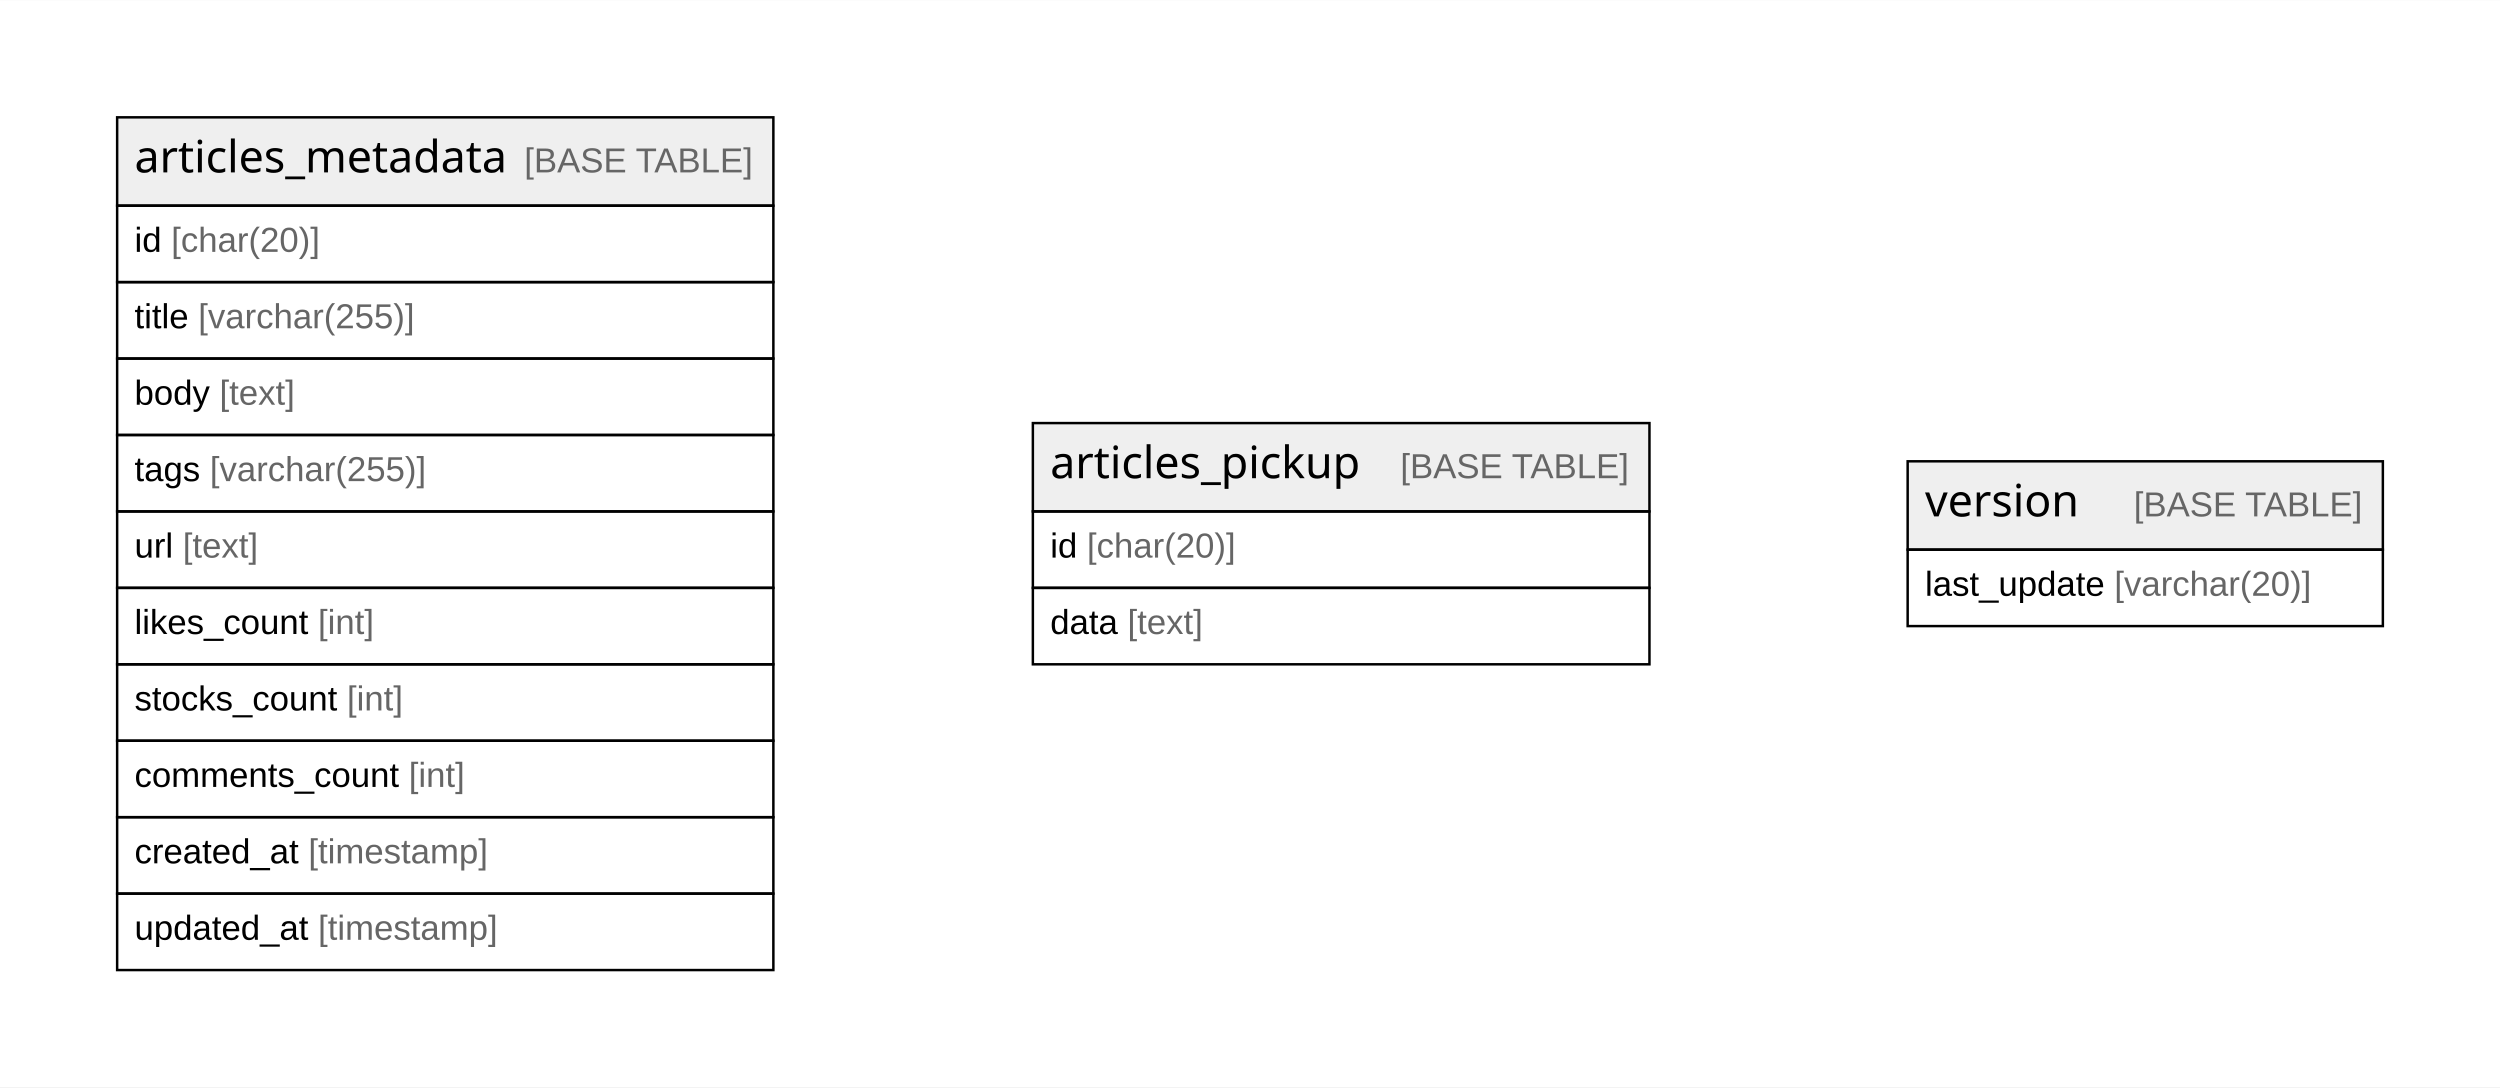
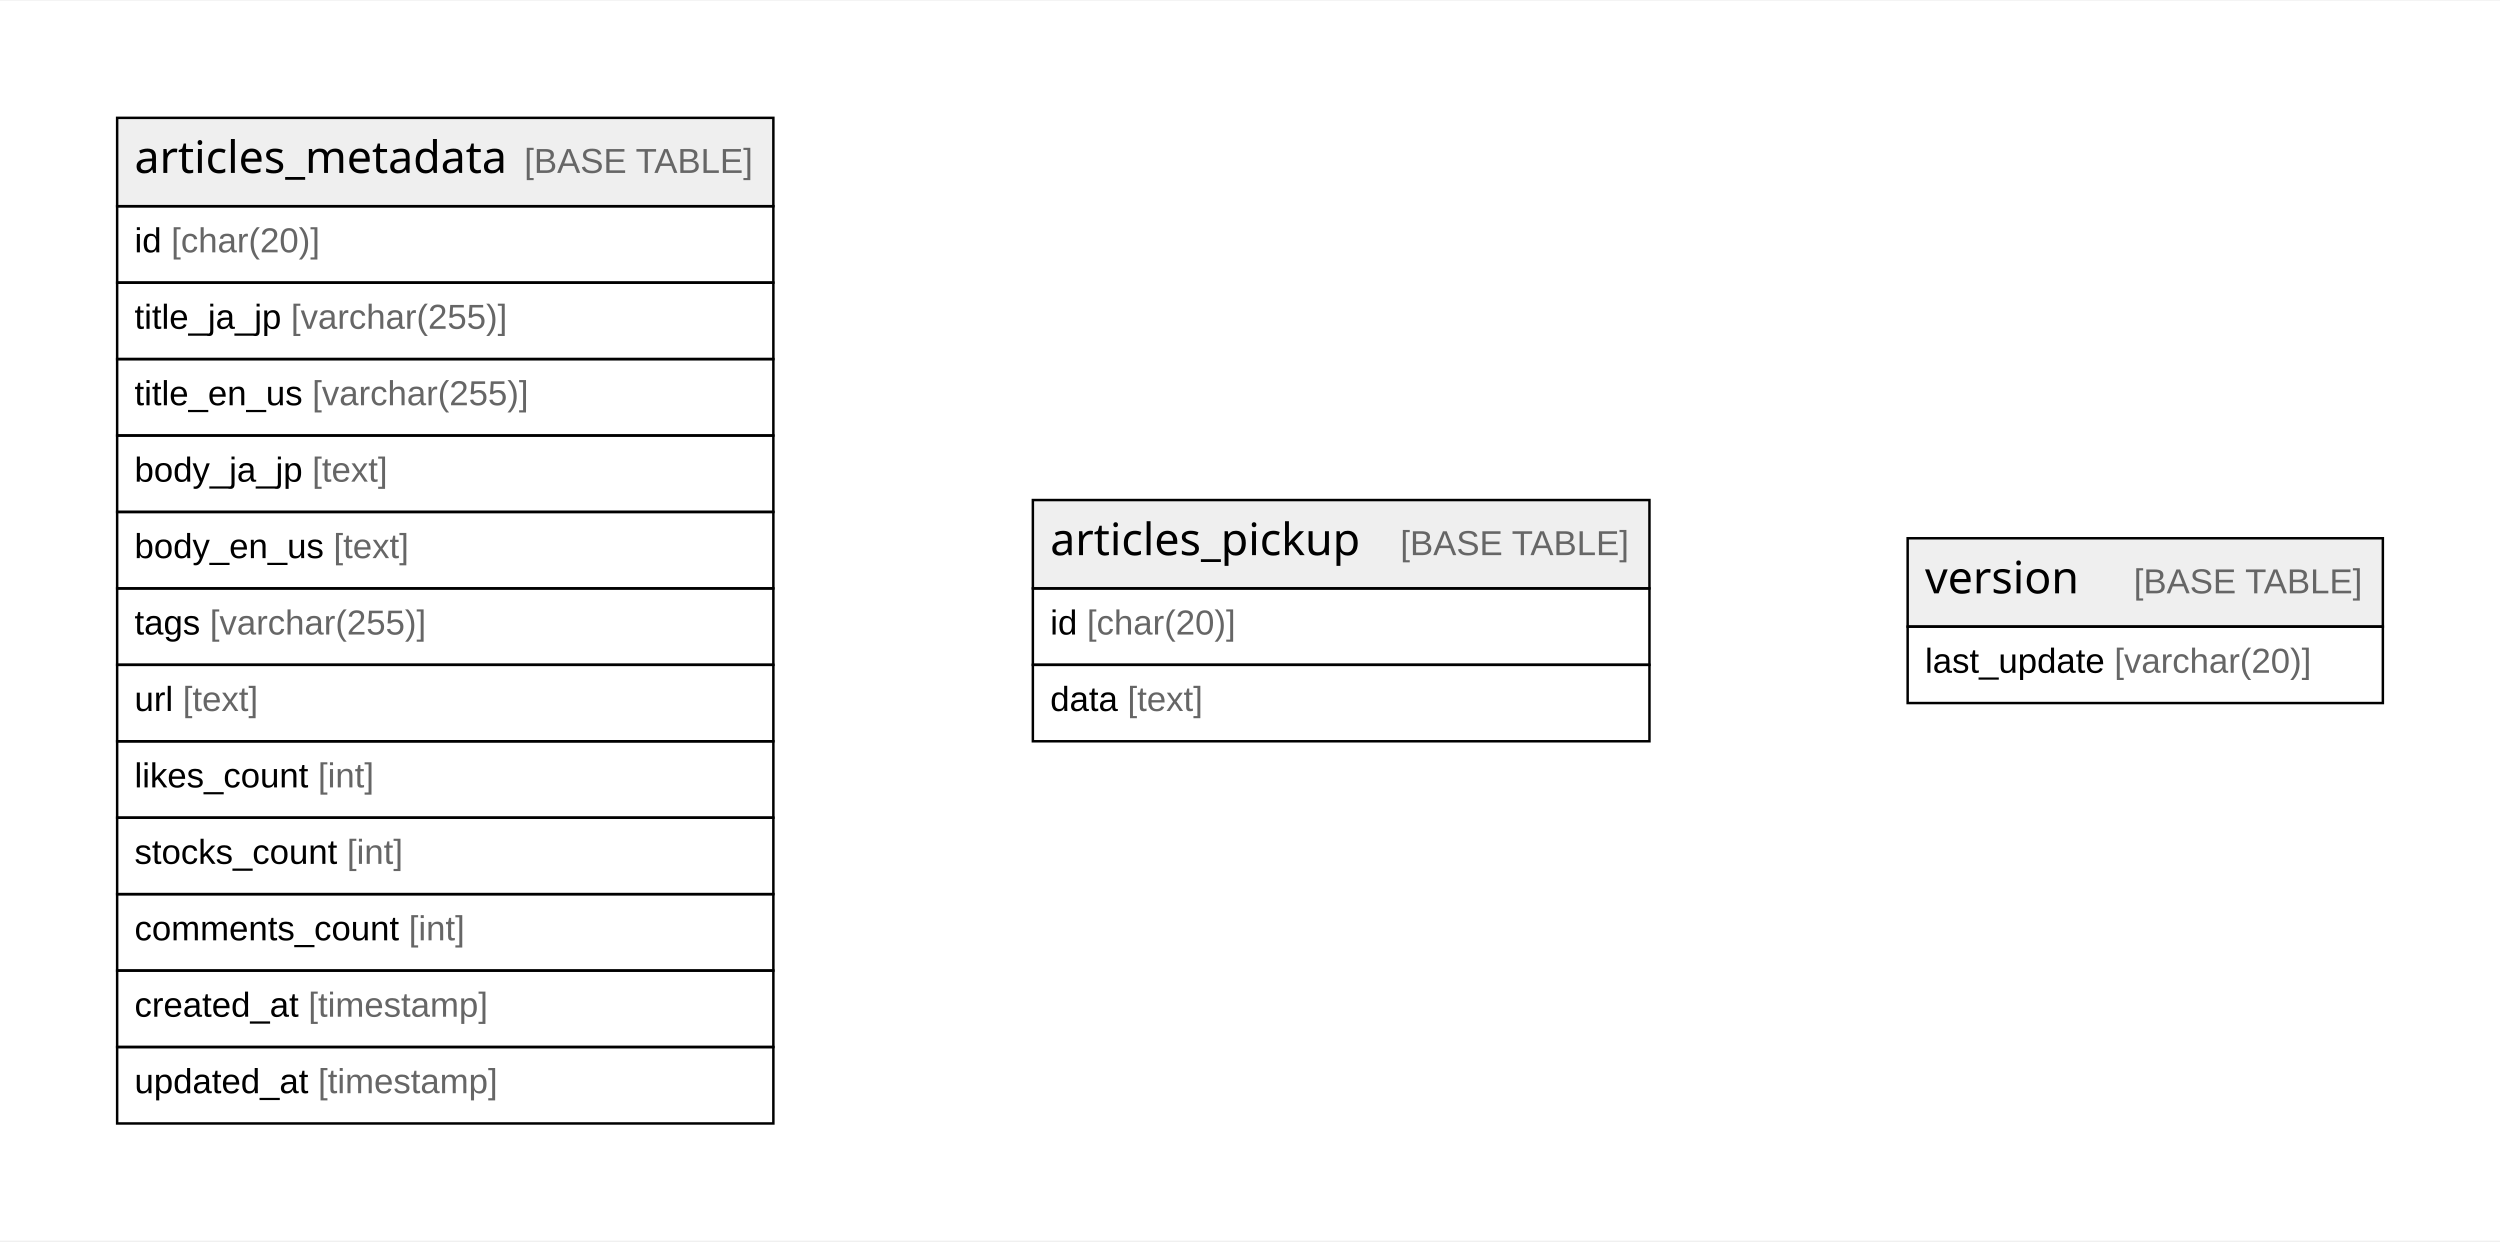
- <svg xmlns="http://www.w3.org/2000/svg" width="1007pt" height="438pt" viewBox="0.00 0.00 1007.35 438.00">
-   <g id="graph0" class="graph" transform="scale(1 1) rotate(0) translate(4 434)">
-     <polygon fill="white" stroke="none" points="-4,4 -4,-434 1003.35,-434 1003.35,4 -4,4" />
+ <svg xmlns="http://www.w3.org/2000/svg" width="1007pt" height="500pt" viewBox="0.00 0.00 1007.35 499.60">
+   <g id="graph0" class="graph" transform="scale(1 1) rotate(0) translate(4 495.6)">
+     <polygon fill="white" stroke="none" points="-4,4 -4,-495.6 1003.35,-495.6 1003.35,4 -4,4" />
    <g id="node1" class="node">
-       <polygon fill="#efefef" stroke="none" points="43.2,-351.2 43.2,-386.8 307.62,-386.8 307.62,-351.2 43.2,-351.2" />
-       <polygon fill="none" stroke="black" points="43.2,-351.2 43.2,-386.8 307.62,-386.8 307.62,-351.2 43.2,-351.2" />
-       <text text-anchor="start" x="50.2" y="-364.6" font-family="Arial Bold" font-size="18.00">articles_metadata</text>
-       <text text-anchor="start" x="176.13" y="-364.6" font-family="Arial" font-size="14.00">    </text>
-       <text text-anchor="start" x="207.25" y="-364.6" font-family="Arial" font-size="14.00" fill="#666666">[BASE TABLE]</text>
+       <polygon fill="#efefef" stroke="none" points="43.2,-412.8 43.2,-448.4 307.62,-448.4 307.62,-412.8 43.2,-412.8" />
+       <polygon fill="none" stroke="black" points="43.2,-412.8 43.2,-448.4 307.62,-448.4 307.62,-412.8 43.2,-412.8" />
+       <text text-anchor="start" x="50.2" y="-426.2" font-family="Arial Bold" font-size="18.00">articles_metadata</text>
+       <text text-anchor="start" x="176.13" y="-426.2" font-family="Arial" font-size="14.00">    </text>
+       <text text-anchor="start" x="207.25" y="-426.2" font-family="Arial" font-size="14.00" fill="#666666">[BASE TABLE]</text>
+       <polygon fill="none" stroke="black" points="43.2,-382 43.2,-412.8 307.62,-412.8 307.62,-382 43.2,-382" />
+       <text text-anchor="start" x="50.2" y="-394.2" font-family="Arial" font-size="14.00">id </text>
+       <text text-anchor="start" x="64.99" y="-394.2" font-family="Arial" font-size="14.00" fill="#666666">[char(20)]</text>
+       <polygon fill="none" stroke="black" points="43.2,-351.2 43.2,-382 307.62,-382 307.62,-351.2 43.2,-351.2" />
+       <text text-anchor="start" x="50.2" y="-363.4" font-family="Arial" font-size="14.00">title_ja_jp </text>
+       <text text-anchor="start" x="113.24" y="-363.4" font-family="Arial" font-size="14.00" fill="#666666">[varchar(255)]</text>
      <polygon fill="none" stroke="black" points="43.2,-320.4 43.2,-351.2 307.62,-351.2 307.62,-320.4 43.2,-320.4" />
-       <text text-anchor="start" x="50.2" y="-332.6" font-family="Arial" font-size="14.00">id </text>
-       <text text-anchor="start" x="64.99" y="-332.6" font-family="Arial" font-size="14.00" fill="#666666">[char(20)]</text>
+       <text text-anchor="start" x="50.2" y="-332.6" font-family="Arial" font-size="14.00">title_en_us </text>
+       <text text-anchor="start" x="121.81" y="-332.6" font-family="Arial" font-size="14.00" fill="#666666">[varchar(255)]</text>
      <polygon fill="none" stroke="black" points="43.2,-289.6 43.2,-320.4 307.62,-320.4 307.62,-289.6 43.2,-289.6" />
-       <text text-anchor="start" x="50.2" y="-301.8" font-family="Arial" font-size="14.00">title </text>
-       <text text-anchor="start" x="75.88" y="-301.8" font-family="Arial" font-size="14.00" fill="#666666">[varchar(255)]</text>
+       <text text-anchor="start" x="50.2" y="-301.8" font-family="Arial" font-size="14.00">body_ja_jp </text>
+       <text text-anchor="start" x="121.81" y="-301.8" font-family="Arial" font-size="14.00" fill="#666666">[text]</text>
      <polygon fill="none" stroke="black" points="43.2,-258.8 43.2,-289.6 307.62,-289.6 307.62,-258.8 43.2,-258.8" />
-       <text text-anchor="start" x="50.2" y="-271" font-family="Arial" font-size="14.00">body </text>
-       <text text-anchor="start" x="84.45" y="-271" font-family="Arial" font-size="14.00" fill="#666666">[text]</text>
+       <text text-anchor="start" x="50.2" y="-271" font-family="Arial" font-size="14.00">body_en_us </text>
+       <text text-anchor="start" x="130.38" y="-271" font-family="Arial" font-size="14.00" fill="#666666">[text]</text>
      <polygon fill="none" stroke="black" points="43.2,-228 43.2,-258.8 307.62,-258.8 307.62,-228 43.2,-228" />
      <text text-anchor="start" x="50.2" y="-240.2" font-family="Arial" font-size="14.00">tags </text>
      <text text-anchor="start" x="80.55" y="-240.2" font-family="Arial" font-size="14.00" fill="#666666">[varchar(255)]</text>
      <polygon fill="none" stroke="black" points="43.2,-197.2 43.2,-228 307.62,-228 307.62,-197.2 43.2,-197.2" />
      <text text-anchor="start" x="50.2" y="-209.4" font-family="Arial" font-size="14.00">url </text>
      <text text-anchor="start" x="69.65" y="-209.4" font-family="Arial" font-size="14.00" fill="#666666">[text]</text>
      <polygon fill="none" stroke="black" points="43.2,-166.4 43.2,-197.2 307.62,-197.2 307.62,-166.4 43.2,-166.4" />
      <text text-anchor="start" x="50.2" y="-178.6" font-family="Arial" font-size="14.00">likes_count </text>
      <text text-anchor="start" x="124.13" y="-178.6" font-family="Arial" font-size="14.00" fill="#666666">[int]</text>
      <polygon fill="none" stroke="black" points="43.2,-135.6 43.2,-166.4 307.62,-166.4 307.62,-135.6 43.2,-135.6" />
      <text text-anchor="start" x="50.2" y="-147.8" font-family="Arial" font-size="14.00">stocks_count </text>
      <text text-anchor="start" x="135.8" y="-147.8" font-family="Arial" font-size="14.00" fill="#666666">[int]</text>
      <polygon fill="none" stroke="black" points="43.2,-104.8 43.2,-135.6 307.62,-135.6 307.62,-104.8 43.2,-104.8" />
      <text text-anchor="start" x="50.2" y="-117" font-family="Arial" font-size="14.00">comments_count </text>
      <text text-anchor="start" x="160.7" y="-117" font-family="Arial" font-size="14.00" fill="#666666">[int]</text>
      <polygon fill="none" stroke="black" points="43.2,-74 43.2,-104.8 307.62,-104.8 307.62,-74 43.2,-74" />
      <text text-anchor="start" x="50.2" y="-86.2" font-family="Arial" font-size="14.00">created_at </text>
      <text text-anchor="start" x="120.25" y="-86.2" font-family="Arial" font-size="14.00" fill="#666666">[timestamp]</text>
      <polygon fill="none" stroke="black" points="43.2,-43.2 43.2,-74 307.62,-74 307.62,-43.2 43.2,-43.2" />
      <text text-anchor="start" x="50.2" y="-55.4" font-family="Arial" font-size="14.00">updated_at </text>
      <text text-anchor="start" x="124.16" y="-55.4" font-family="Arial" font-size="14.00" fill="#666666">[timestamp]</text>
    </g>
    <g id="node2" class="node">
-       <polygon fill="#efefef" stroke="none" points="412.18,-228 412.18,-263.6 660.63,-263.6 660.63,-228 412.18,-228" />
-       <polygon fill="none" stroke="black" points="412.18,-228 412.18,-263.6 660.63,-263.6 660.63,-228 412.18,-228" />
-       <text text-anchor="start" x="419.18" y="-241.4" font-family="Arial Bold" font-size="18.00">articles_pickup</text>
-       <text text-anchor="start" x="529.14" y="-241.4" font-family="Arial" font-size="14.00">    </text>
-       <text text-anchor="start" x="560.26" y="-241.4" font-family="Arial" font-size="14.00" fill="#666666">[BASE TABLE]</text>
+       <polygon fill="#efefef" stroke="none" points="412.18,-258.8 412.18,-294.4 660.63,-294.4 660.63,-258.8 412.18,-258.8" />
+       <polygon fill="none" stroke="black" points="412.18,-258.8 412.18,-294.4 660.63,-294.4 660.63,-258.8 412.18,-258.8" />
+       <text text-anchor="start" x="419.18" y="-272.2" font-family="Arial Bold" font-size="18.00">articles_pickup</text>
+       <text text-anchor="start" x="529.14" y="-272.2" font-family="Arial" font-size="14.00">    </text>
+       <text text-anchor="start" x="560.26" y="-272.2" font-family="Arial" font-size="14.00" fill="#666666">[BASE TABLE]</text>
+       <polygon fill="none" stroke="black" points="412.18,-228 412.18,-258.8 660.63,-258.8 660.63,-228 412.18,-228" />
+       <text text-anchor="start" x="419.18" y="-240.2" font-family="Arial" font-size="14.00">id </text>
+       <text text-anchor="start" x="433.97" y="-240.2" font-family="Arial" font-size="14.00" fill="#666666">[char(20)]</text>
      <polygon fill="none" stroke="black" points="412.18,-197.2 412.18,-228 660.63,-228 660.63,-197.2 412.18,-197.2" />
-       <text text-anchor="start" x="419.18" y="-209.4" font-family="Arial" font-size="14.00">id </text>
-       <text text-anchor="start" x="433.97" y="-209.4" font-family="Arial" font-size="14.00" fill="#666666">[char(20)]</text>
-       <polygon fill="none" stroke="black" points="412.18,-166.4 412.18,-197.2 660.63,-197.2 660.63,-166.4 412.18,-166.4" />
-       <text text-anchor="start" x="419.18" y="-178.6" font-family="Arial" font-size="14.00">data </text>
-       <text text-anchor="start" x="450.32" y="-178.6" font-family="Arial" font-size="14.00" fill="#666666">[text]</text>
+       <text text-anchor="start" x="419.18" y="-209.4" font-family="Arial" font-size="14.00">data </text>
+       <text text-anchor="start" x="450.32" y="-209.4" font-family="Arial" font-size="14.00" fill="#666666">[text]</text>
    </g>
    <g id="node3" class="node">
-       <polygon fill="#efefef" stroke="none" points="764.67,-212.6 764.67,-248.2 956.15,-248.2 956.15,-212.6 764.67,-212.6" />
-       <polygon fill="none" stroke="black" points="764.67,-212.6 764.67,-248.2 956.15,-248.2 956.15,-212.6 764.67,-212.6" />
-       <text text-anchor="start" x="771.67" y="-226" font-family="Arial Bold" font-size="18.00">version</text>
-       <text text-anchor="start" x="824.66" y="-226" font-family="Arial" font-size="14.00">    </text>
-       <text text-anchor="start" x="855.78" y="-226" font-family="Arial" font-size="14.00" fill="#666666">[BASE TABLE]</text>
-       <polygon fill="none" stroke="black" points="764.67,-181.8 764.67,-212.6 956.15,-212.6 956.15,-181.8 764.67,-181.8" />
-       <text text-anchor="start" x="771.67" y="-194" font-family="Arial" font-size="14.00">last_update </text>
-       <text text-anchor="start" x="847.95" y="-194" font-family="Arial" font-size="14.00" fill="#666666">[varchar(20)]</text>
+       <polygon fill="#efefef" stroke="none" points="764.67,-243.4 764.67,-279 956.15,-279 956.15,-243.4 764.67,-243.4" />
+       <polygon fill="none" stroke="black" points="764.67,-243.4 764.67,-279 956.15,-279 956.15,-243.4 764.67,-243.4" />
+       <text text-anchor="start" x="771.67" y="-256.8" font-family="Arial Bold" font-size="18.00">version</text>
+       <text text-anchor="start" x="824.66" y="-256.8" font-family="Arial" font-size="14.00">    </text>
+       <text text-anchor="start" x="855.78" y="-256.8" font-family="Arial" font-size="14.00" fill="#666666">[BASE TABLE]</text>
+       <polygon fill="none" stroke="black" points="764.67,-212.6 764.67,-243.4 956.15,-243.4 956.15,-212.6 764.67,-212.6" />
+       <text text-anchor="start" x="771.67" y="-224.8" font-family="Arial" font-size="14.00">last_update </text>
+       <text text-anchor="start" x="847.95" y="-224.8" font-family="Arial" font-size="14.00" fill="#666666">[varchar(20)]</text>
    </g>
  </g>
</svg>
